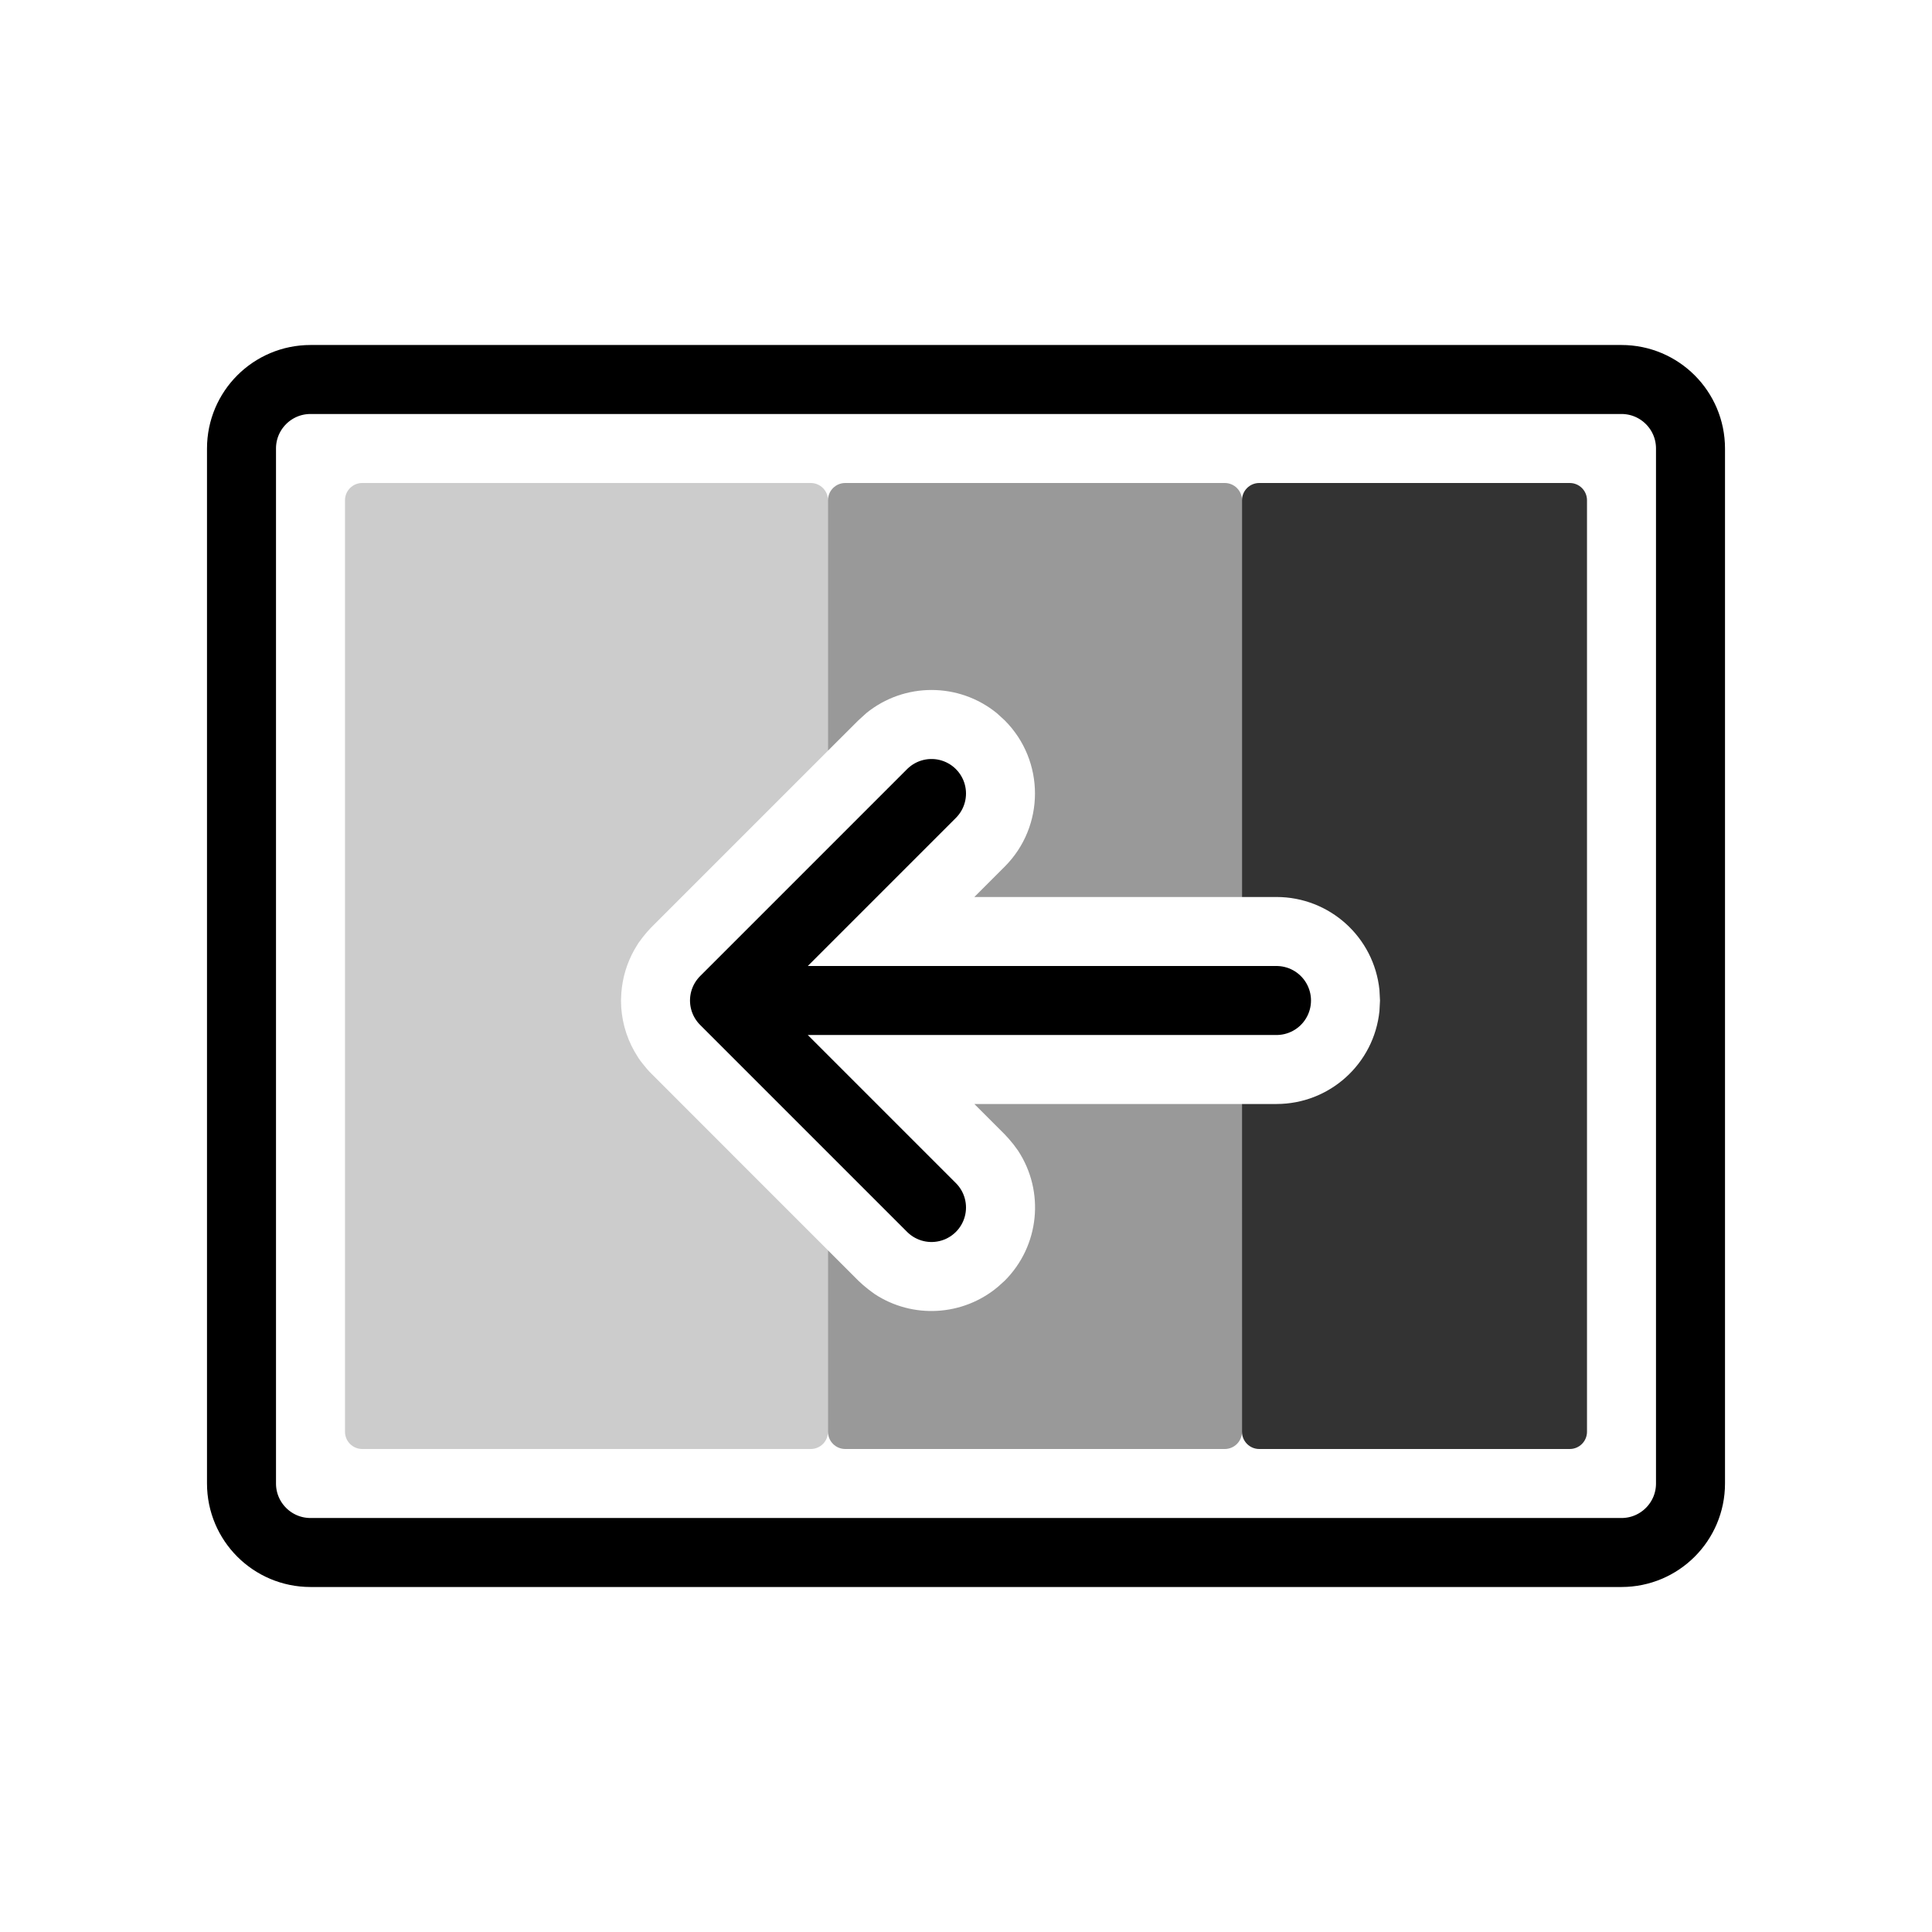
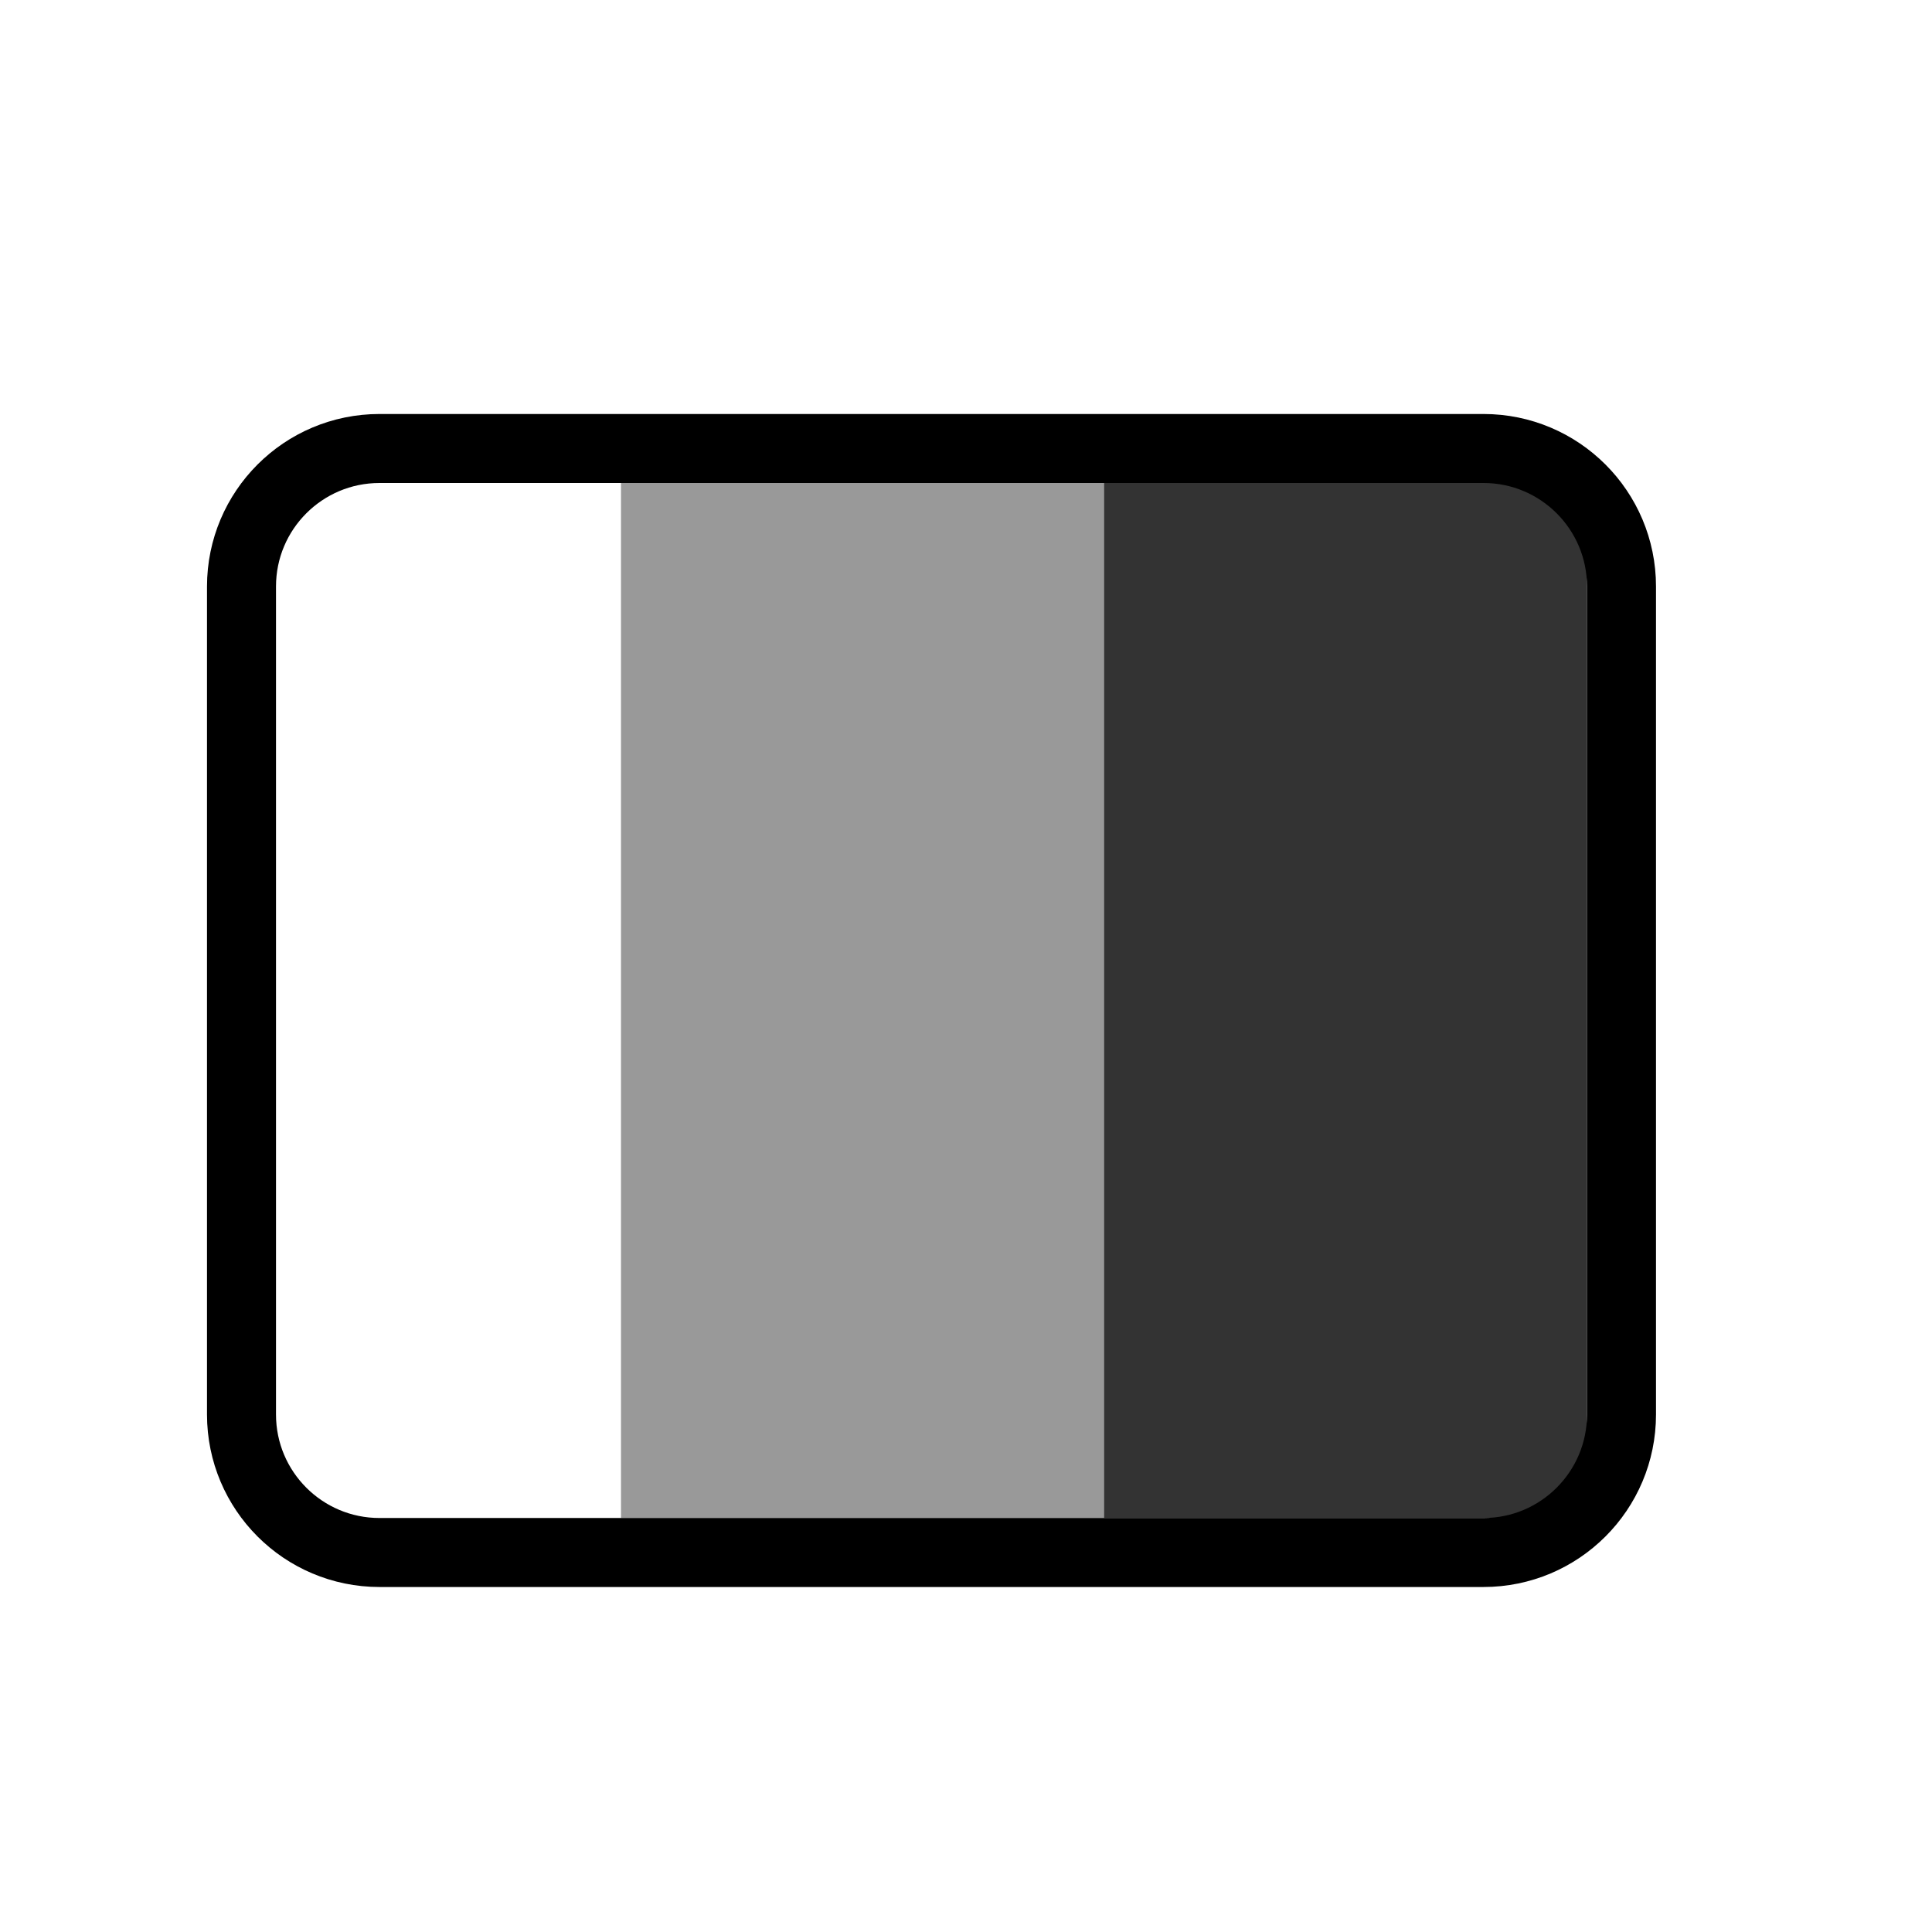
- <svg xmlns="http://www.w3.org/2000/svg" width="28" height="28" fill="none" viewBox="0 0 28 28">
-   <g fill="currentColor" class="icon-fill-blue-primary">
-     <path opacity=".2" d="M11.75 7a.25.25 0 0 1 .25.25v3.629l-2.56 2.56-.067.073-.062.076-.059.08-.057.094a1.5 1.5 0 0 0-.19.627L9 14.5c0 .26.068.515.195.738l.057.094a1 1 0 0 0 .059.08l.062.076a1 1 0 0 0 .067.072L12 18.121v2.629a.25.25 0 0 1-.25.25h-6.5a.25.25 0 0 1-.25-.25V7.25A.25.25 0 0 1 5.25 7z" />
-     <path d="M18 20.75a.25.25 0 0 1-.25.25h-5.5a.25.25 0 0 1-.25-.25v-2.629l.44.44.07.064.078.064.086.064a1.5 1.5 0 0 0 1.787-.102l.1-.09a1.5 1.5 0 0 0 .192-1.887l-.063-.086-.065-.078-.064-.07-.44-.44h3.88zM17.75 7a.25.25 0 0 1 .25.25V13h-3.879l.44-.44a1.5 1.5 0 0 0 0-2.12l-.114-.104a1.5 1.5 0 0 0-1.893 0l-.114.104-.44.439V7.25a.25.25 0 0 1 .25-.25z" opacity=".4" />
-     <path d="M22.75 7a.25.25 0 0 1 .25.25v13.5a.25.25 0 0 1-.25.25h-4.5a.25.25 0 0 1-.25-.25V16h.5a1.5 1.5 0 0 0 1.492-1.347L20 14.5l-.008-.153A1.5 1.5 0 0 0 18.5 13H18V7.25a.25.25 0 0 1 .25-.25z" opacity=".8" />
-   </g>
-   <path stroke="currentColor" stroke-linecap="round" stroke-linejoin="round" d="M18.5 14.5h-8m0 0 3-3m-3 3 3 3m11-11v15a1 1 0 0 1-1 1h-19a1 1 0 0 1-1-1v-15a1 1 0 0 1 1-1h19a1 1 0 0 1 1 1" class="icon-stroke-gray-primary" />
+ <svg xmlns="http://www.w3.org/2000/svg" width="28" height="28" viewBox="0 0 28 28" stroke="currentColor" stroke-linecap="round" stroke-linejoin="round" fill="none">
+   <path opacity=".8" d="M16 22V7h7v15z" fill="currentColor" stroke="none" class="icon-fill-blue-primary" />
+   <path opacity=".4" d="M9 22V7h7v15z" fill="currentColor" stroke="none" class="icon-fill-blue-primary" />
+   <path d="M3.5 8.5v12a2 2 0 0 0 2 2h16a2 2 0 0 0 2-2v-12a2 2 0 0 0-2-2h-16a2 2 0 0 0-2 2Z" class="icon-stroke-gray-primary" />
</svg>
